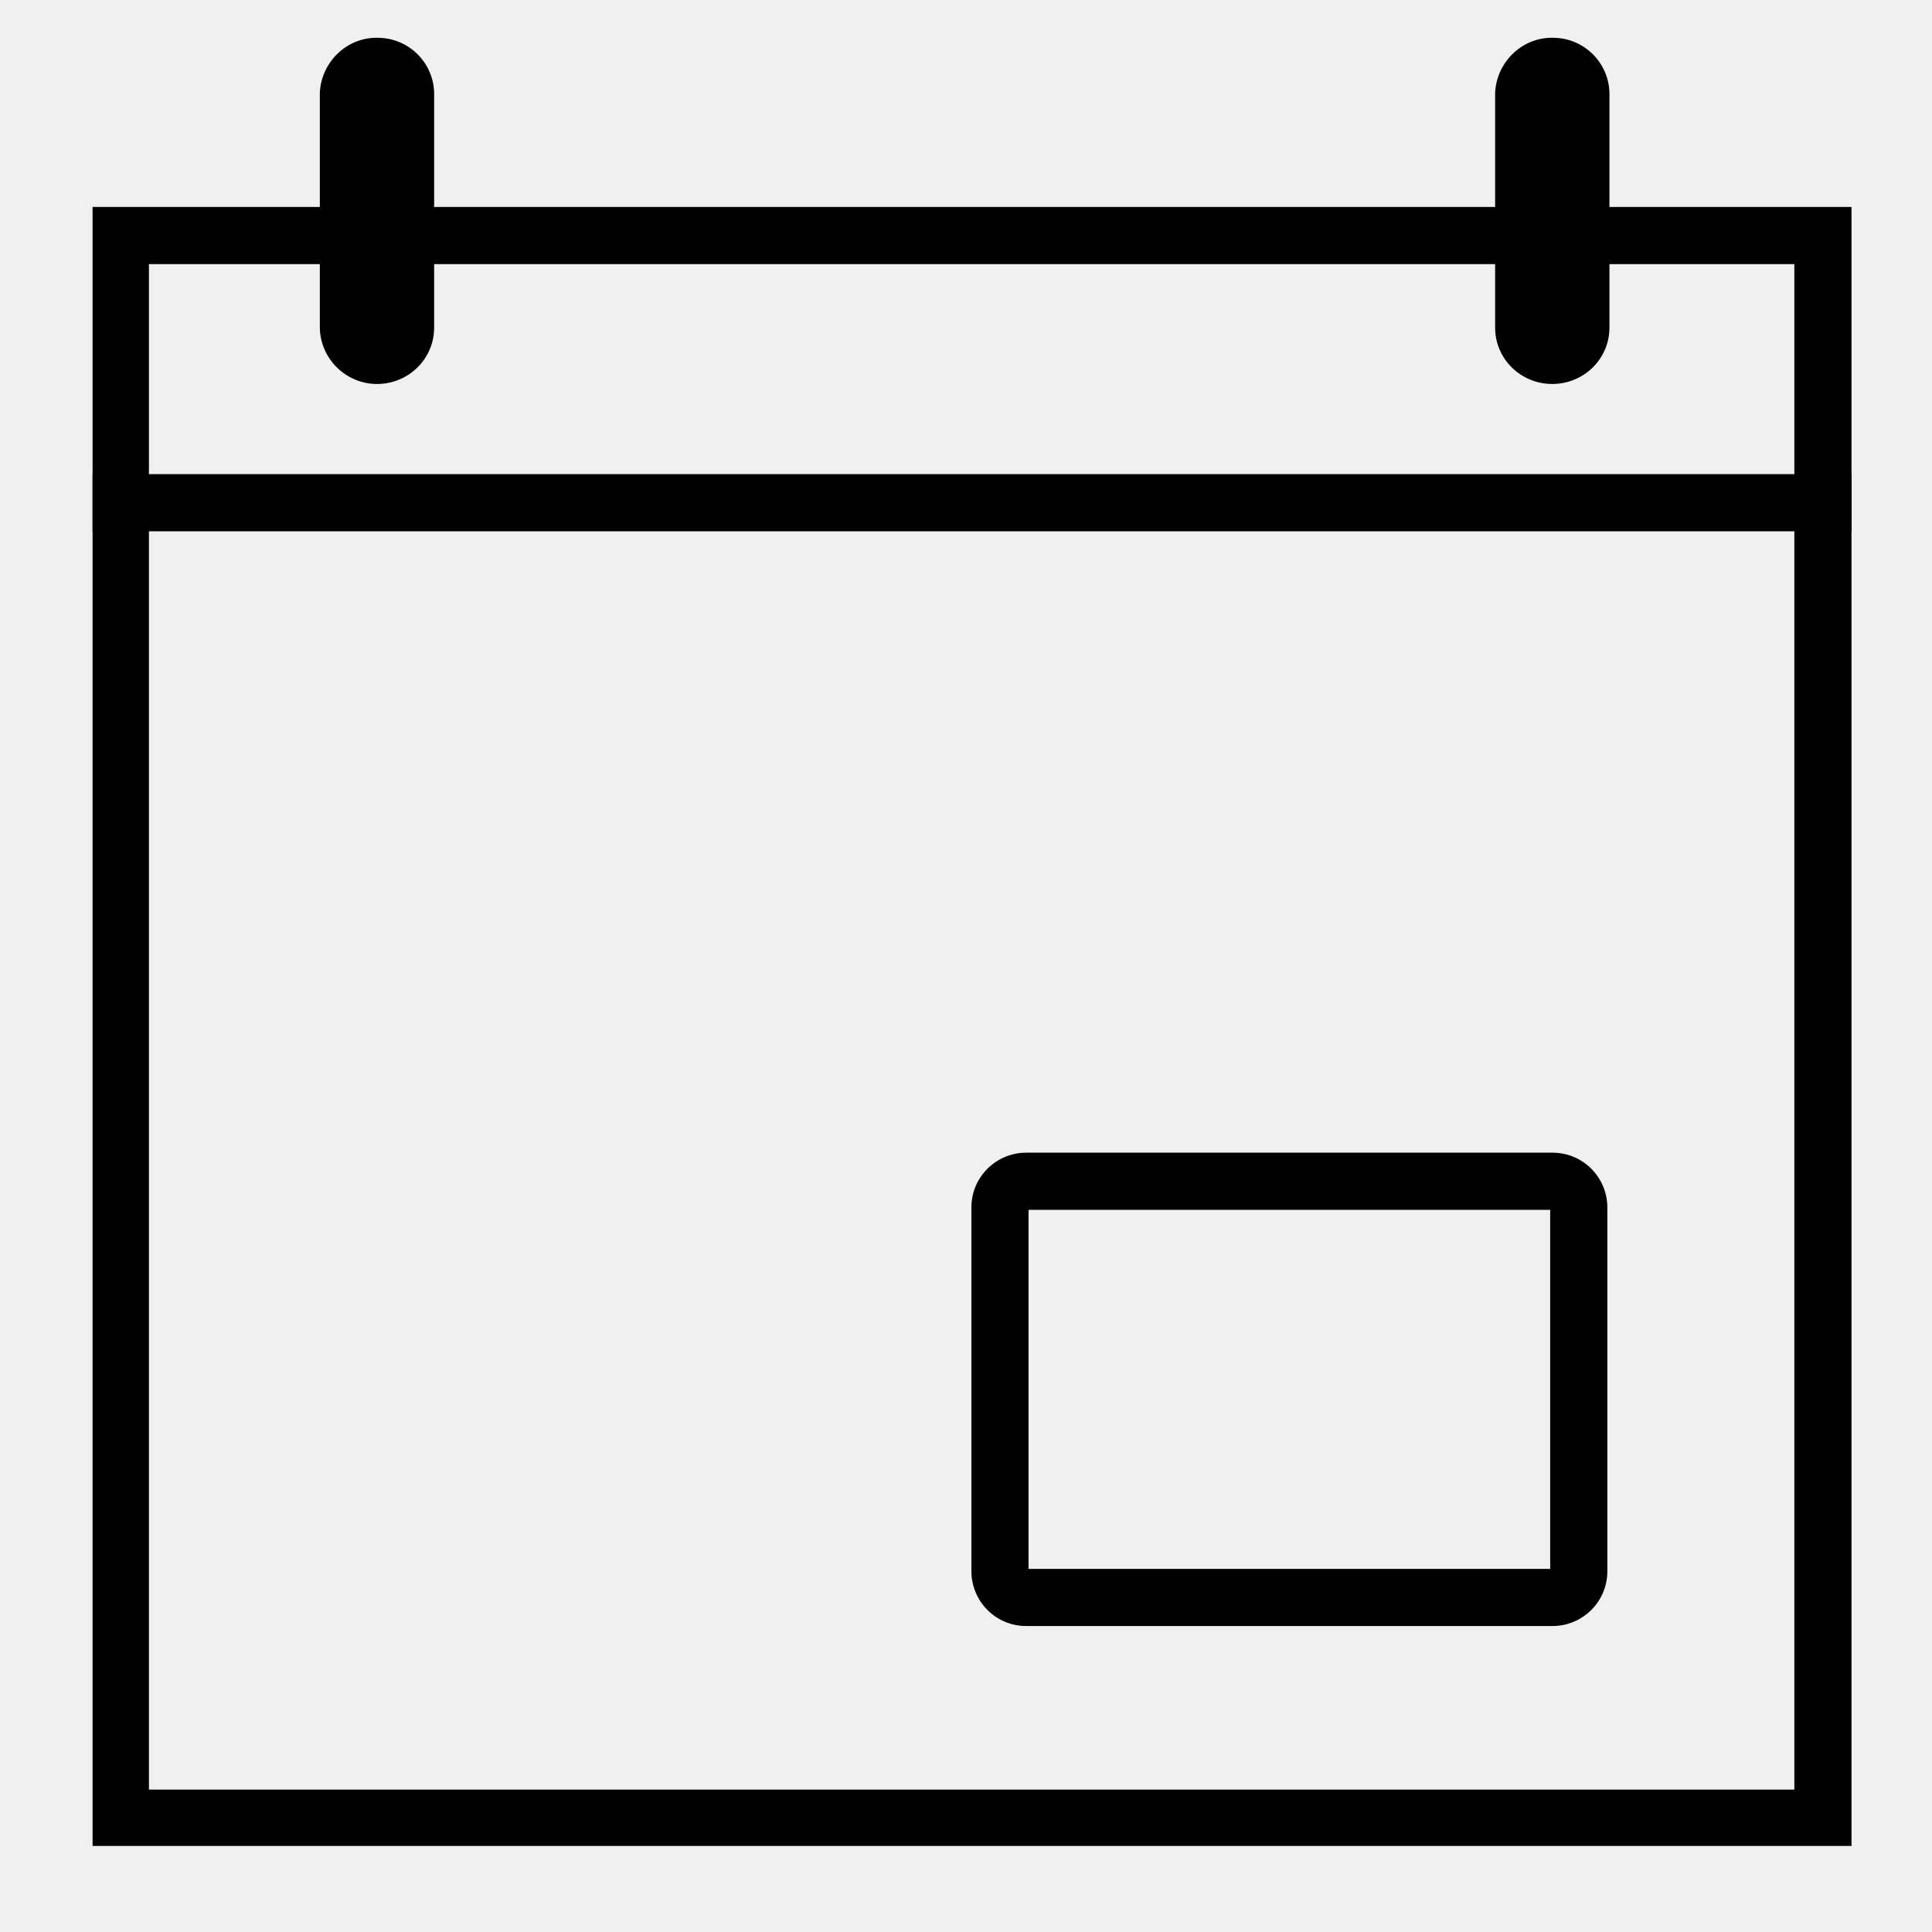
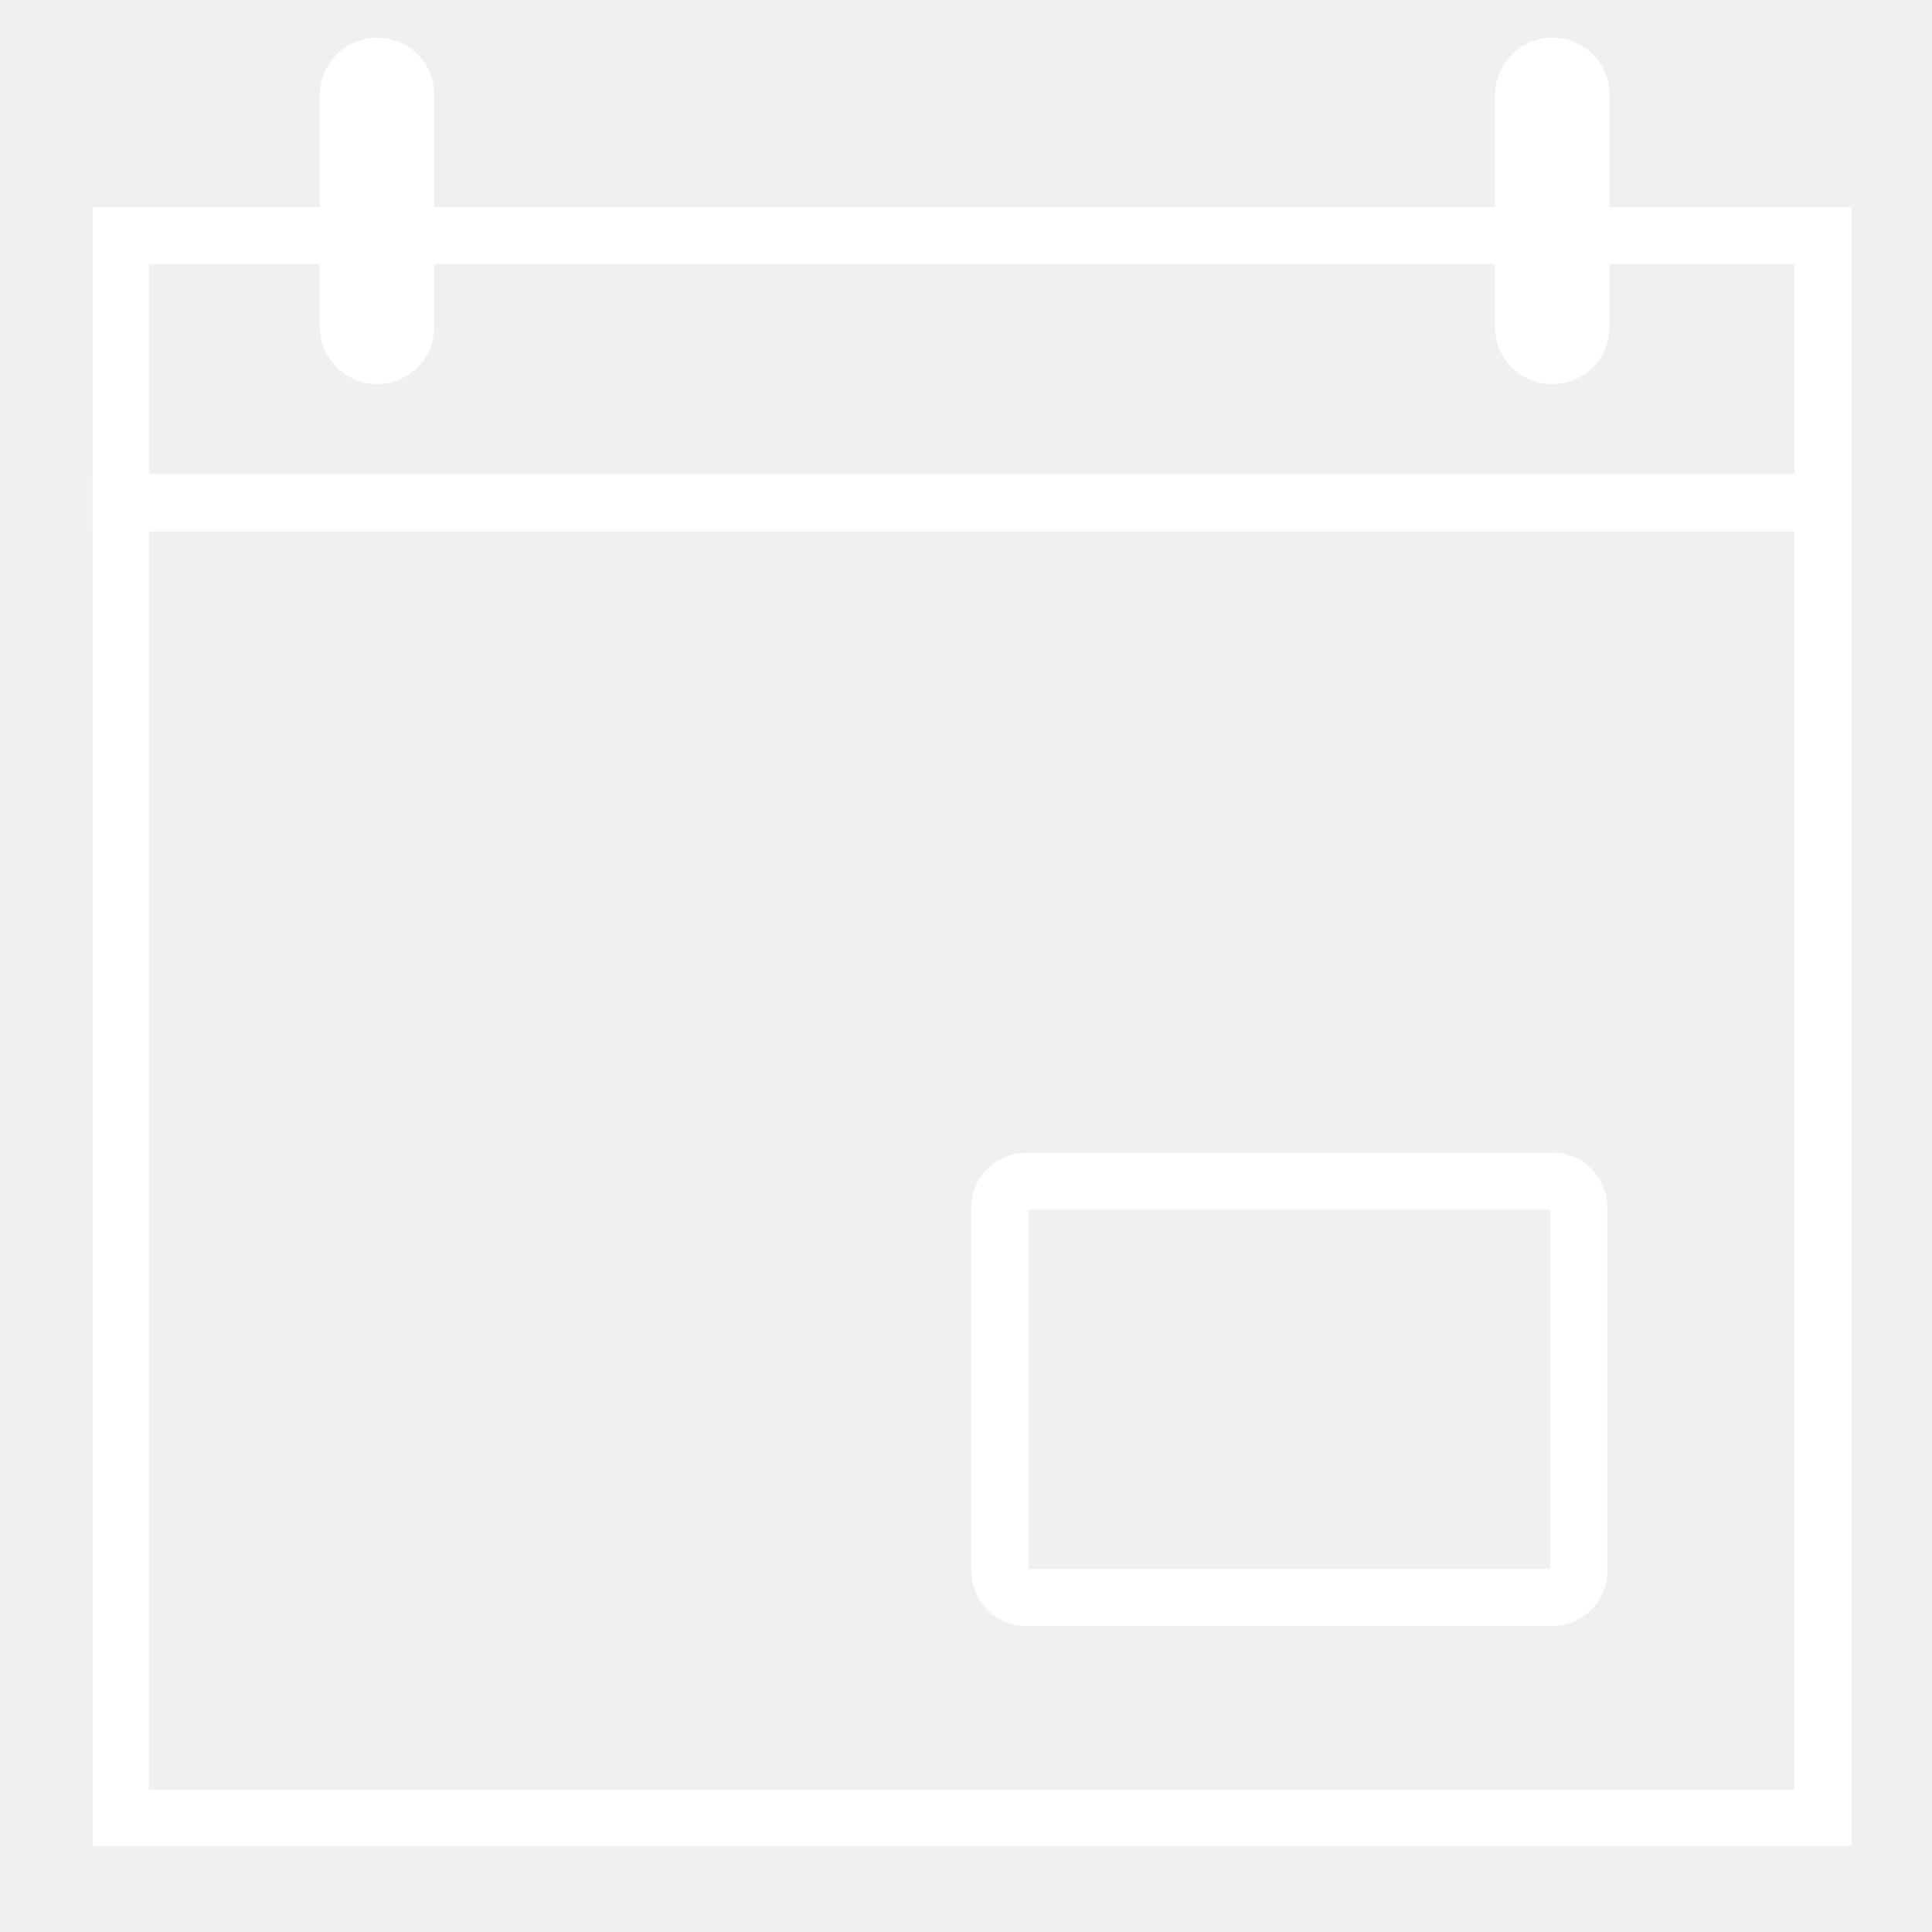
<svg xmlns="http://www.w3.org/2000/svg" version="1.1" id="Layer_1" x="0px" y="0px" viewBox="0 0 24 24" style="enable-background:new 0 0 24 24;" xml:space="preserve">
  <g id="Group_93" transform="translate(0 0)">
    <g id="Group_88" transform="translate(11.277 14.329)">
-       <path id="Path_93" d="M7.98,0.7v4.46H1.5V0.7H7.98 M8.01-0.01H1.47c-0.37,0-0.68,0.3-0.68,0.68v0v4.52c0,0.37,0.3,0.68,0.68,0.68    l0,0h6.54c0.37,0,0.68-0.3,0.68-0.68v0V0.67C8.69,0.3,8.39-0.01,8.01-0.01L8.01-0.01z" />
+       <path fill="white" id="Path_93" d="M7.98,0.7v4.46H1.5V0.7H7.98 M8.01-0.01H1.47c-0.37,0-0.68,0.3-0.68,0.68v0v4.52c0,0.37,0.3,0.68,0.68,0.68    l0,0h6.54c0.37,0,0.68-0.3,0.68-0.68v0V0.67C8.69,0.3,8.39-0.01,8.01-0.01L8.01-0.01z" />
    </g>
    <g id="Group_89" transform="translate(0 2.201)">
-       <path id="Path_94" d="M22.29,1.08v18.95H1.85V1.08H22.29 M23,0.37H1.15v20.36H23V0.37z" />
+       <path fill="white" id="Path_94" d="M22.29,1.08v18.95H1.85V1.08H22.29 M23,0.37H1.15v20.36H23V0.37z" />
    </g>
    <g id="Group_90" transform="translate(0 5.63)">
-       <rect id="Rectangle_74" x="1.15" y="0.26" width="21.85" height="0.71" />
+       <rect fill="white" id="Rectangle_74" x="1.15" y="0.26" width="21.85" height="0.71" />
    </g>
    <g id="Group_91" transform="translate(2.923)">
-       <path id="Path_95" d="M1.76,4.77c-0.39,0-0.71-0.32-0.71-0.71l0,0V1.15C1.07,0.76,1.4,0.45,1.79,0.47    c0.37,0.01,0.67,0.31,0.68,0.68v2.92C2.47,4.46,2.15,4.77,1.76,4.77z" />
+       <path fill="white" id="Path_95" d="M1.76,4.77c-0.39,0-0.71-0.32-0.71-0.71l0,0V1.15C1.07,0.76,1.4,0.45,1.79,0.47    c0.37,0.01,0.67,0.31,0.68,0.68v2.92C2.47,4.46,2.15,4.77,1.76,4.77z" />
    </g>
    <g id="Group_92" transform="translate(17.993)">
-       <path id="Path_96" d="M1.29,4.77c-0.39,0-0.71-0.31-0.71-0.7c0,0,0,0,0,0V1.15C0.6,0.76,0.93,0.45,1.32,0.47    C1.69,0.48,1.99,0.78,2,1.15v2.92C2,4.46,1.68,4.77,1.29,4.77z" />
+       <path fill="white" id="Path_96" d="M1.29,4.77c-0.39,0-0.71-0.31-0.71-0.7c0,0,0,0,0,0V1.15C0.6,0.76,0.93,0.45,1.32,0.47    C1.69,0.48,1.99,0.78,2,1.15v2.92C2,4.46,1.68,4.77,1.29,4.77z" />
    </g>
  </g>
</svg>
